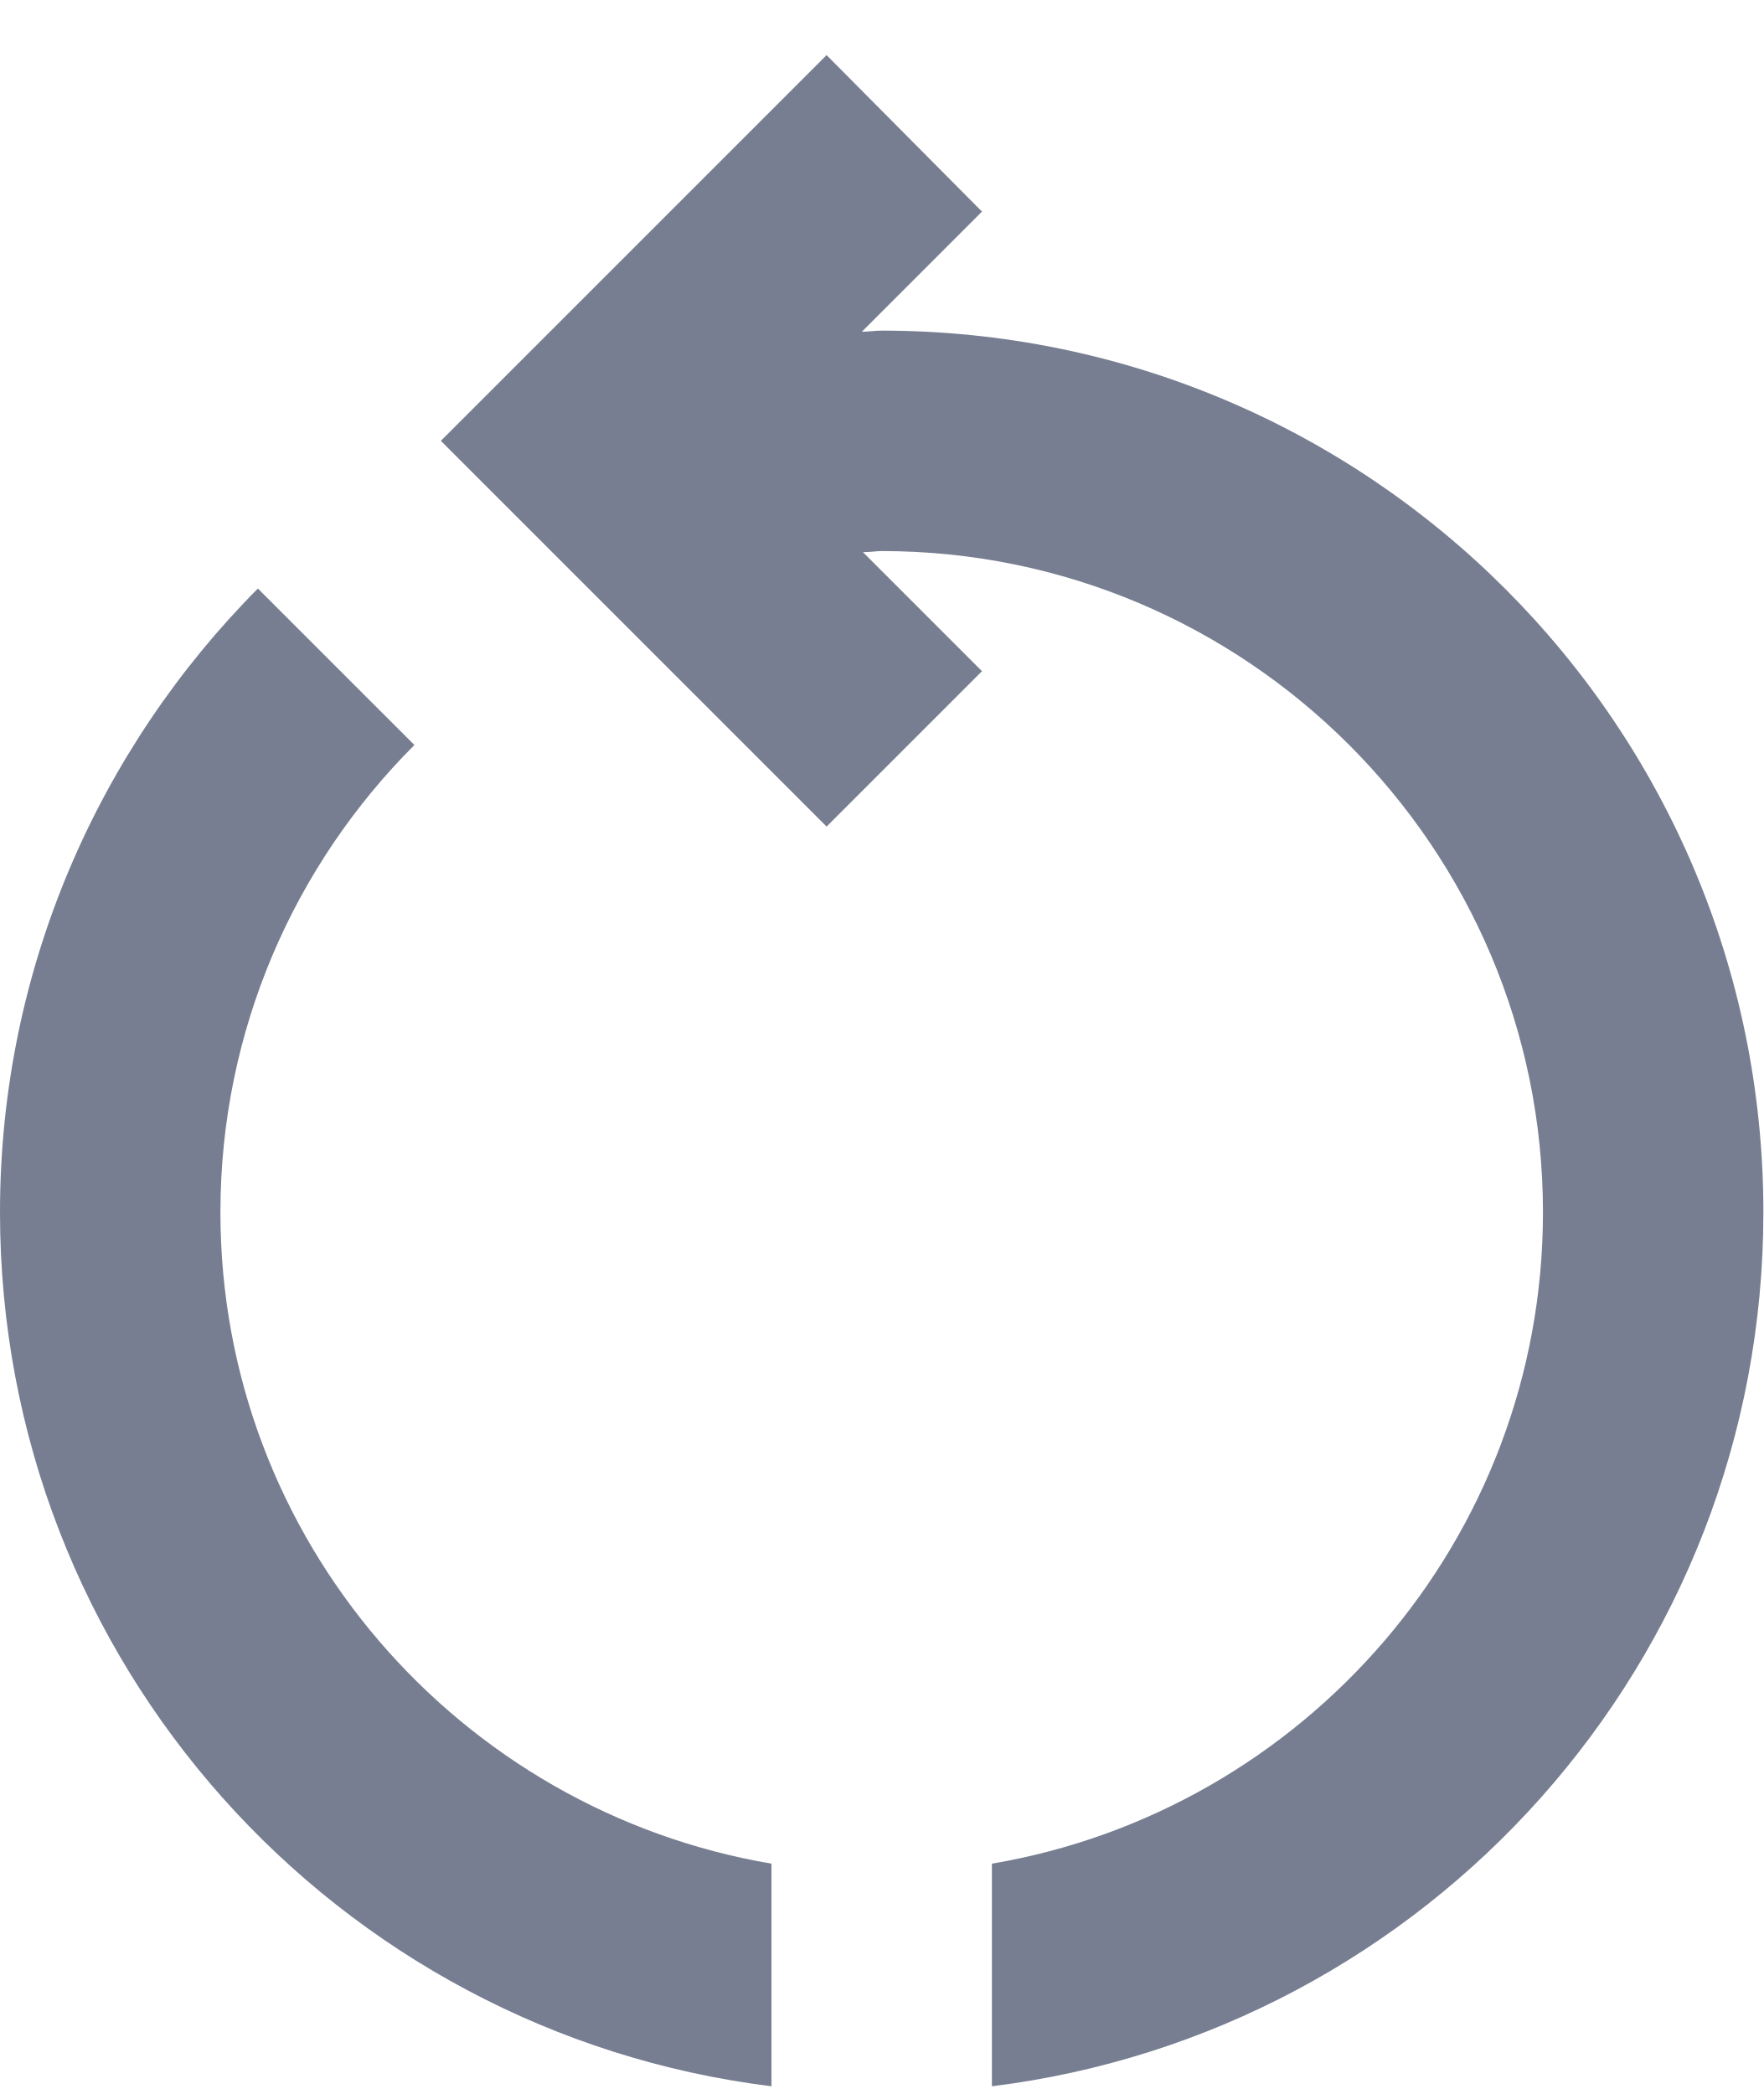
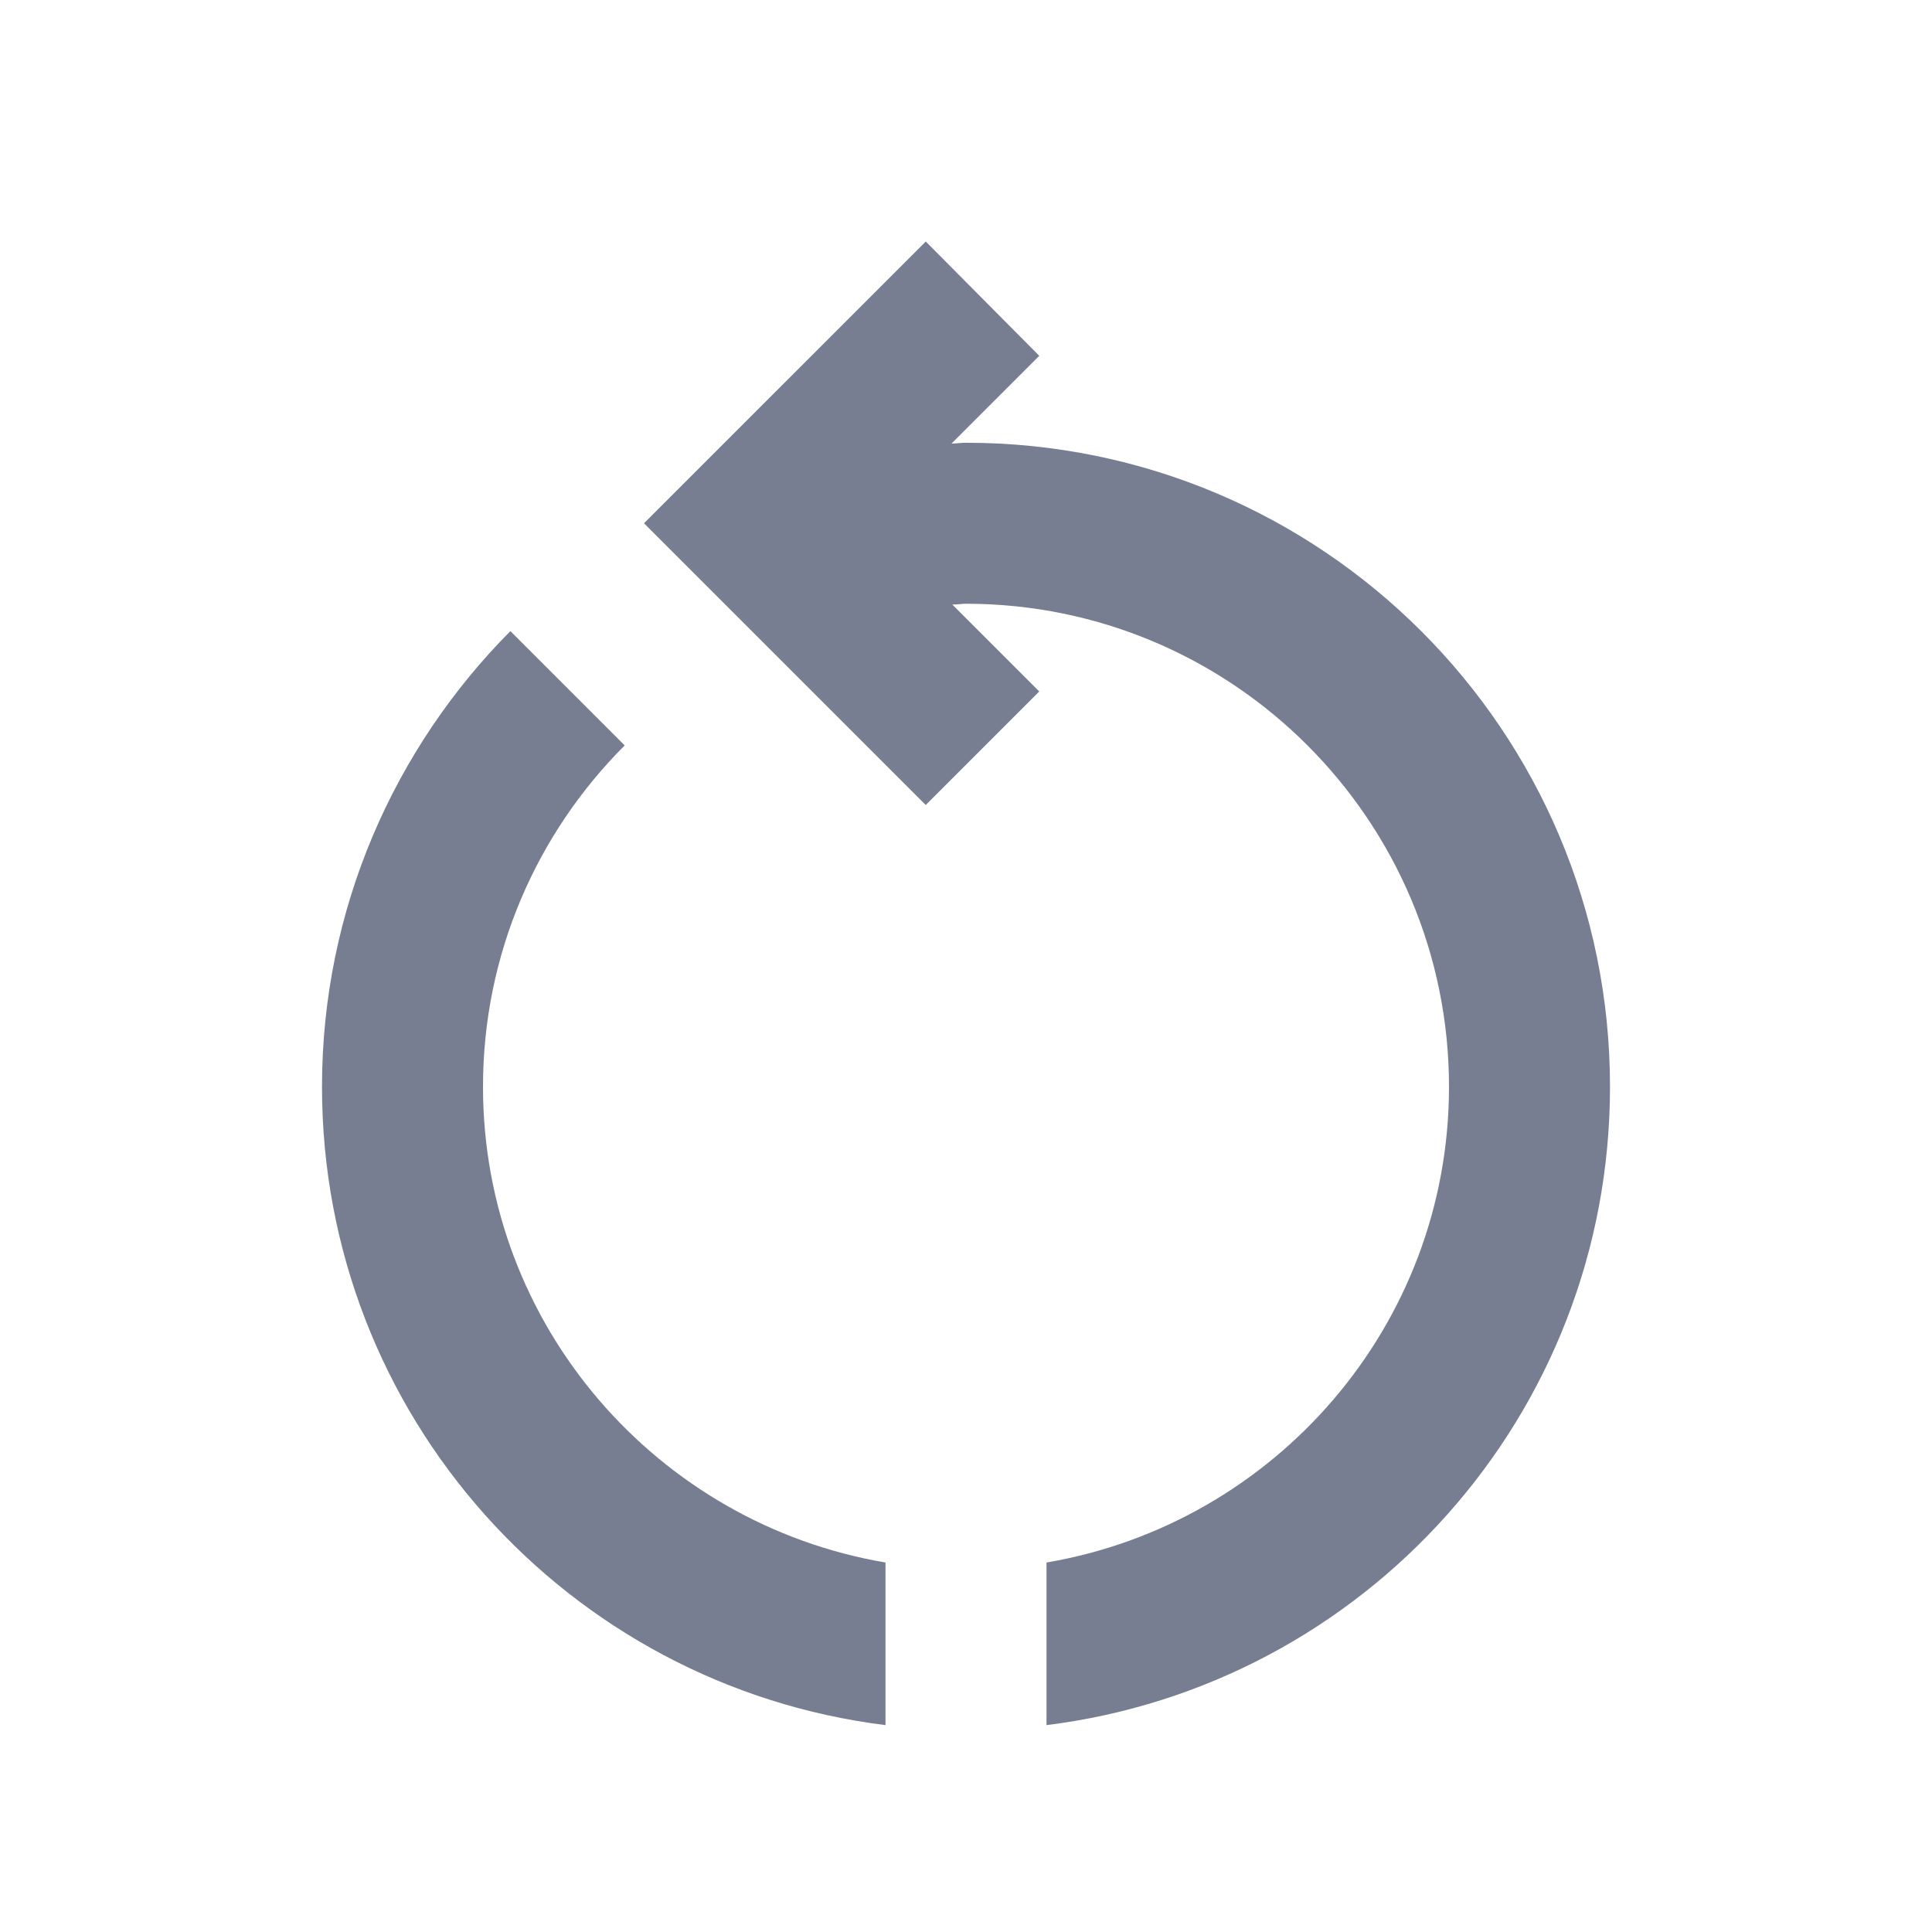
- <svg xmlns="http://www.w3.org/2000/svg" width="16" height="19" viewBox="0 0 16 19" fill="none">
-   <path fill-rule="evenodd" clip-rule="evenodd" d="M8 3C12.42 3 16 6.58 16 11C16 15.08 12.95 18.44 9 18.93V16.91C11.83 16.43 14 13.97 14 11C14 7.69 11.31 5 8 5C7.976 5 7.95 5.002 7.923 5.005C7.893 5.007 7.861 5.01 7.83 5.01L8.91 6.09L7.5 7.5L4 4L7.5 0.5L8.91 1.92L7.82 3.01C7.85 3.01 7.88 3.007 7.91 3.005C7.94 3.002 7.97 3 8 3ZM3.76 6.76C2.67 7.85 2 9.35 2 11C2 13.97 4.17 16.43 7 16.91V18.93C3.05 18.44 0 15.08 0 11C0 8.79 0.9 6.79 2.34 5.34L3.76 6.76Z" fill="#777E91" />
+ <svg xmlns="http://www.w3.org/2000/svg" width="24" height="24" viewBox="0 0 24 24" fill="none">
+   <path fill-rule="evenodd" clip-rule="evenodd" transform="translate(4 2.5)" d="M8 3C12.42 3 16 6.58 16 11C16 15.08 12.95 18.44 9 18.93V16.91C11.83 16.43 14 13.97 14 11C14 7.69 11.31 5 8 5C7.976 5 7.95 5.002 7.923 5.005C7.893 5.007 7.861 5.01 7.83 5.01L8.91 6.09L7.5 7.5L4 4L7.5 0.5L8.91 1.92L7.82 3.01C7.85 3.01 7.88 3.007 7.91 3.005C7.94 3.002 7.97 3 8 3ZM3.76 6.76C2.67 7.85 2 9.35 2 11C2 13.97 4.17 16.43 7 16.91V18.93C3.05 18.44 0 15.08 0 11C0 8.79 0.9 6.79 2.34 5.34L3.76 6.76Z" fill="#777E91" />
</svg>
